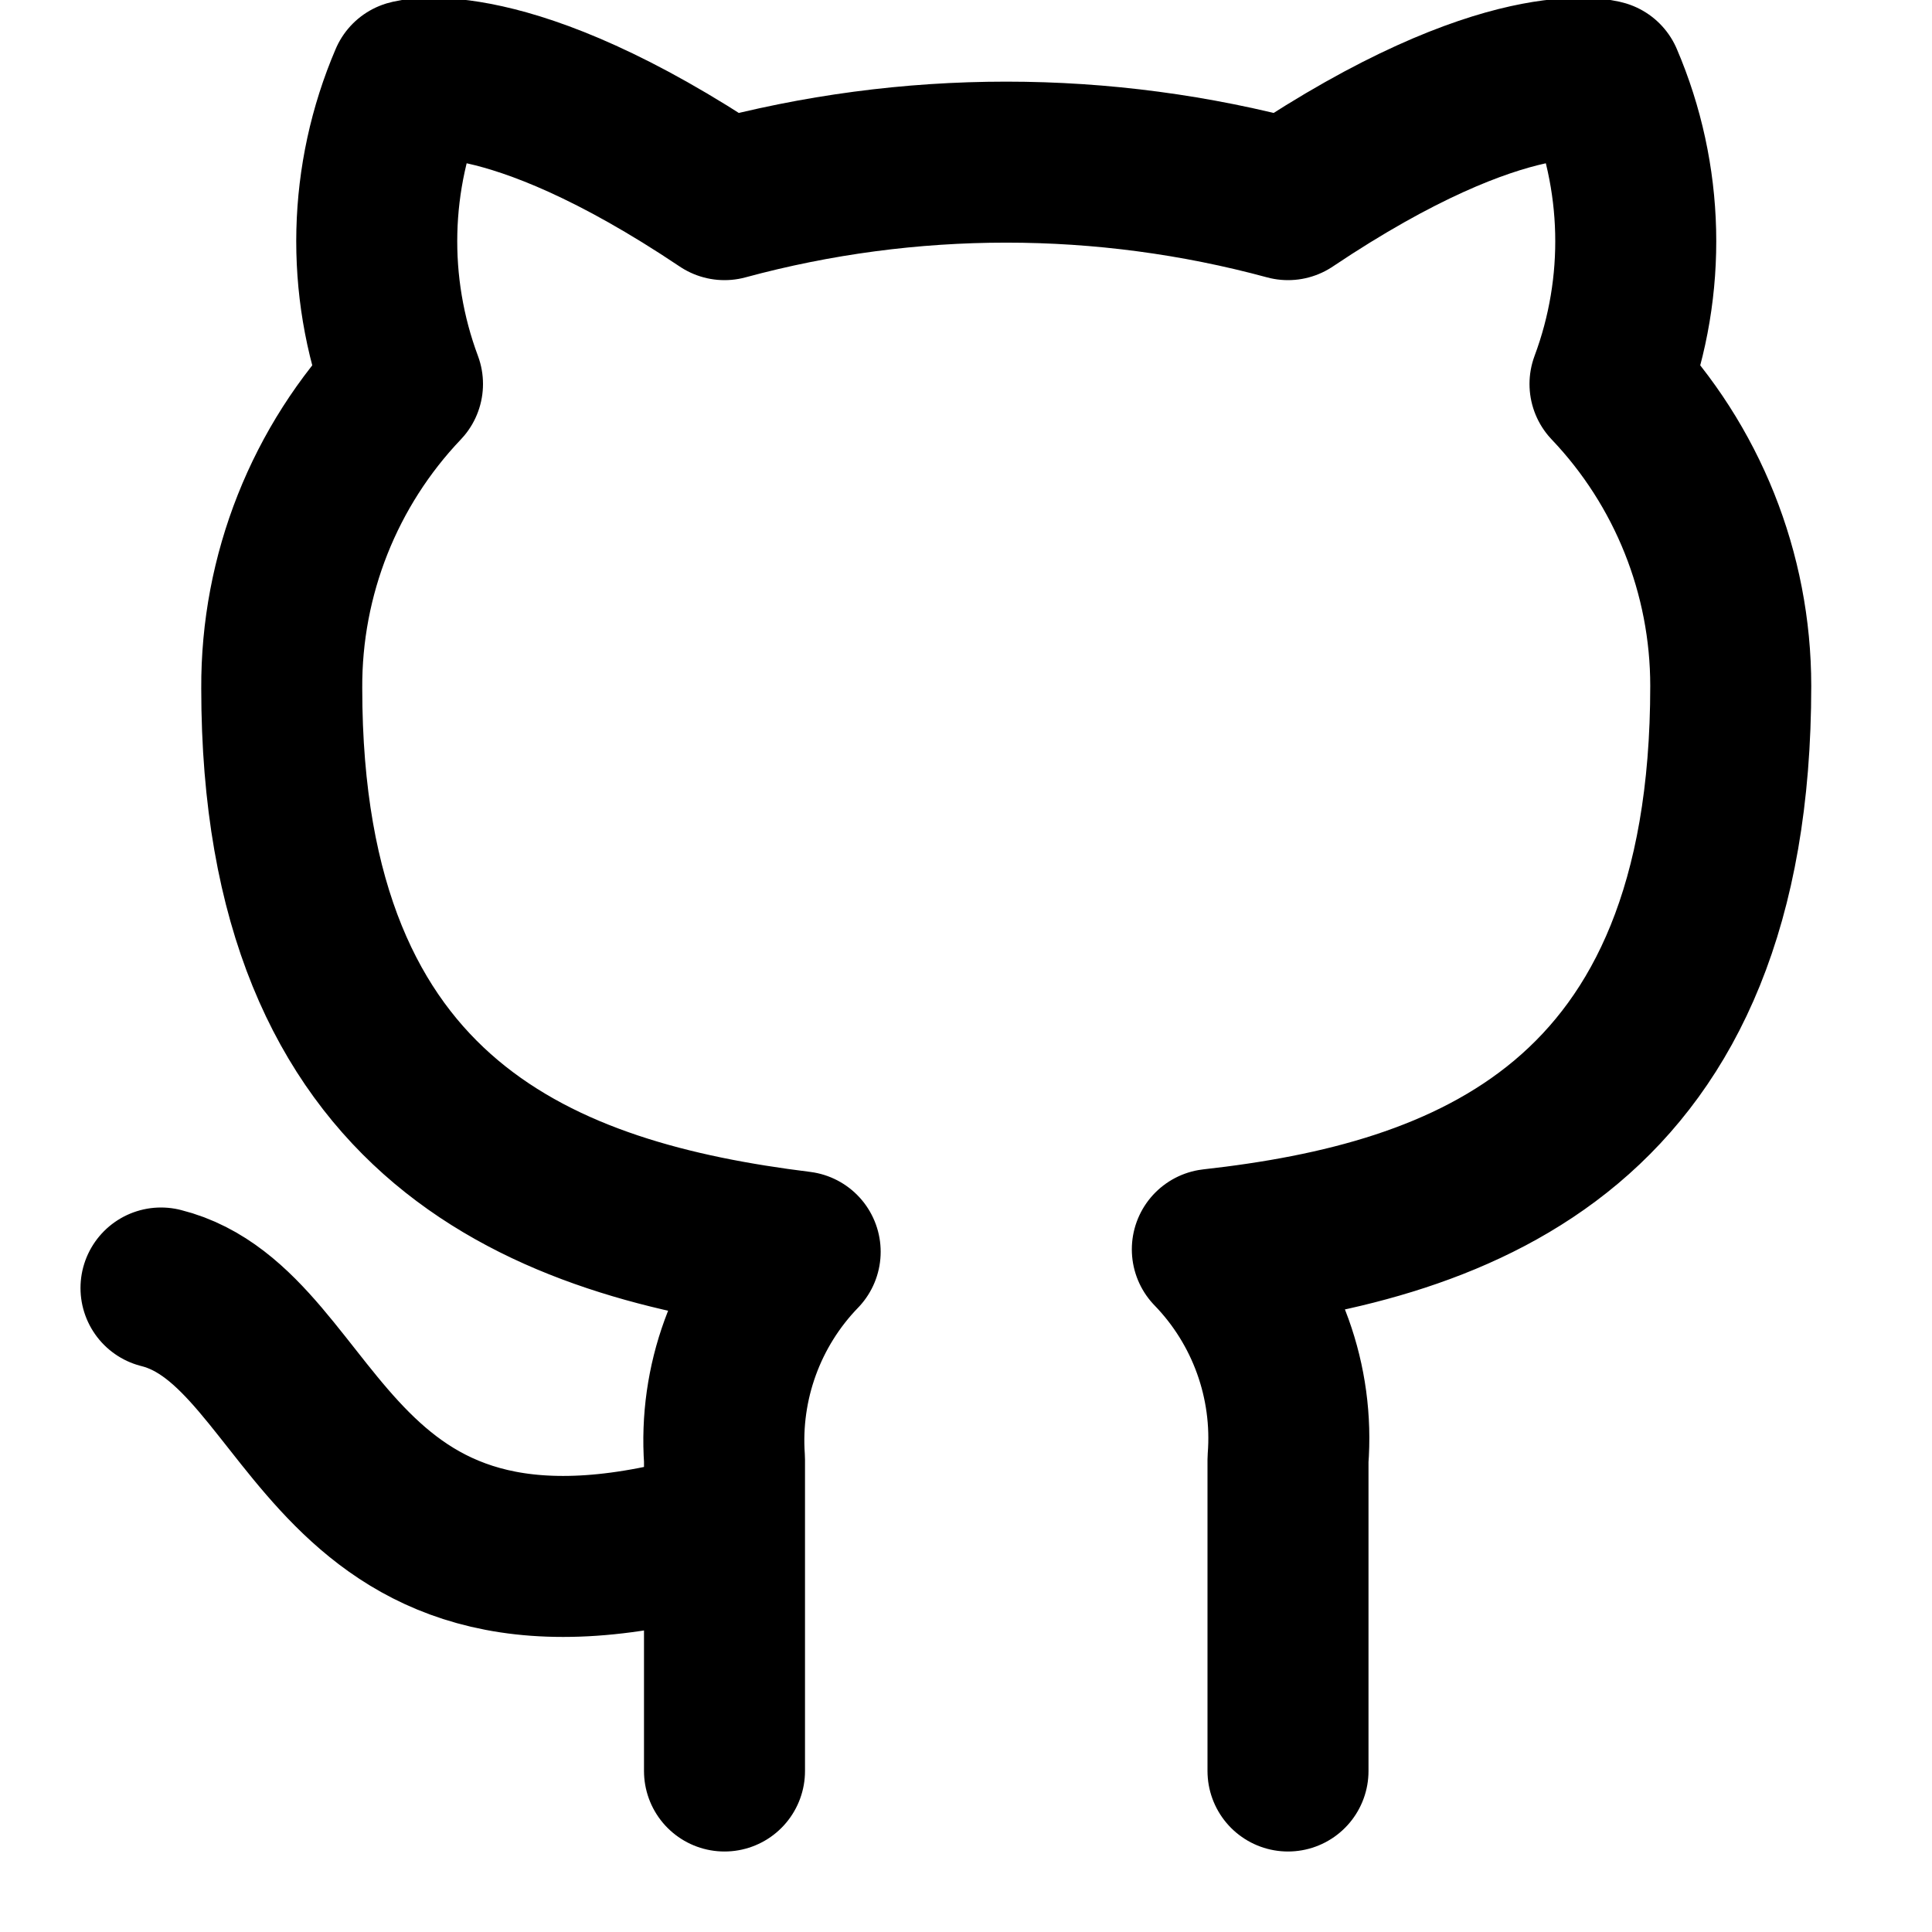
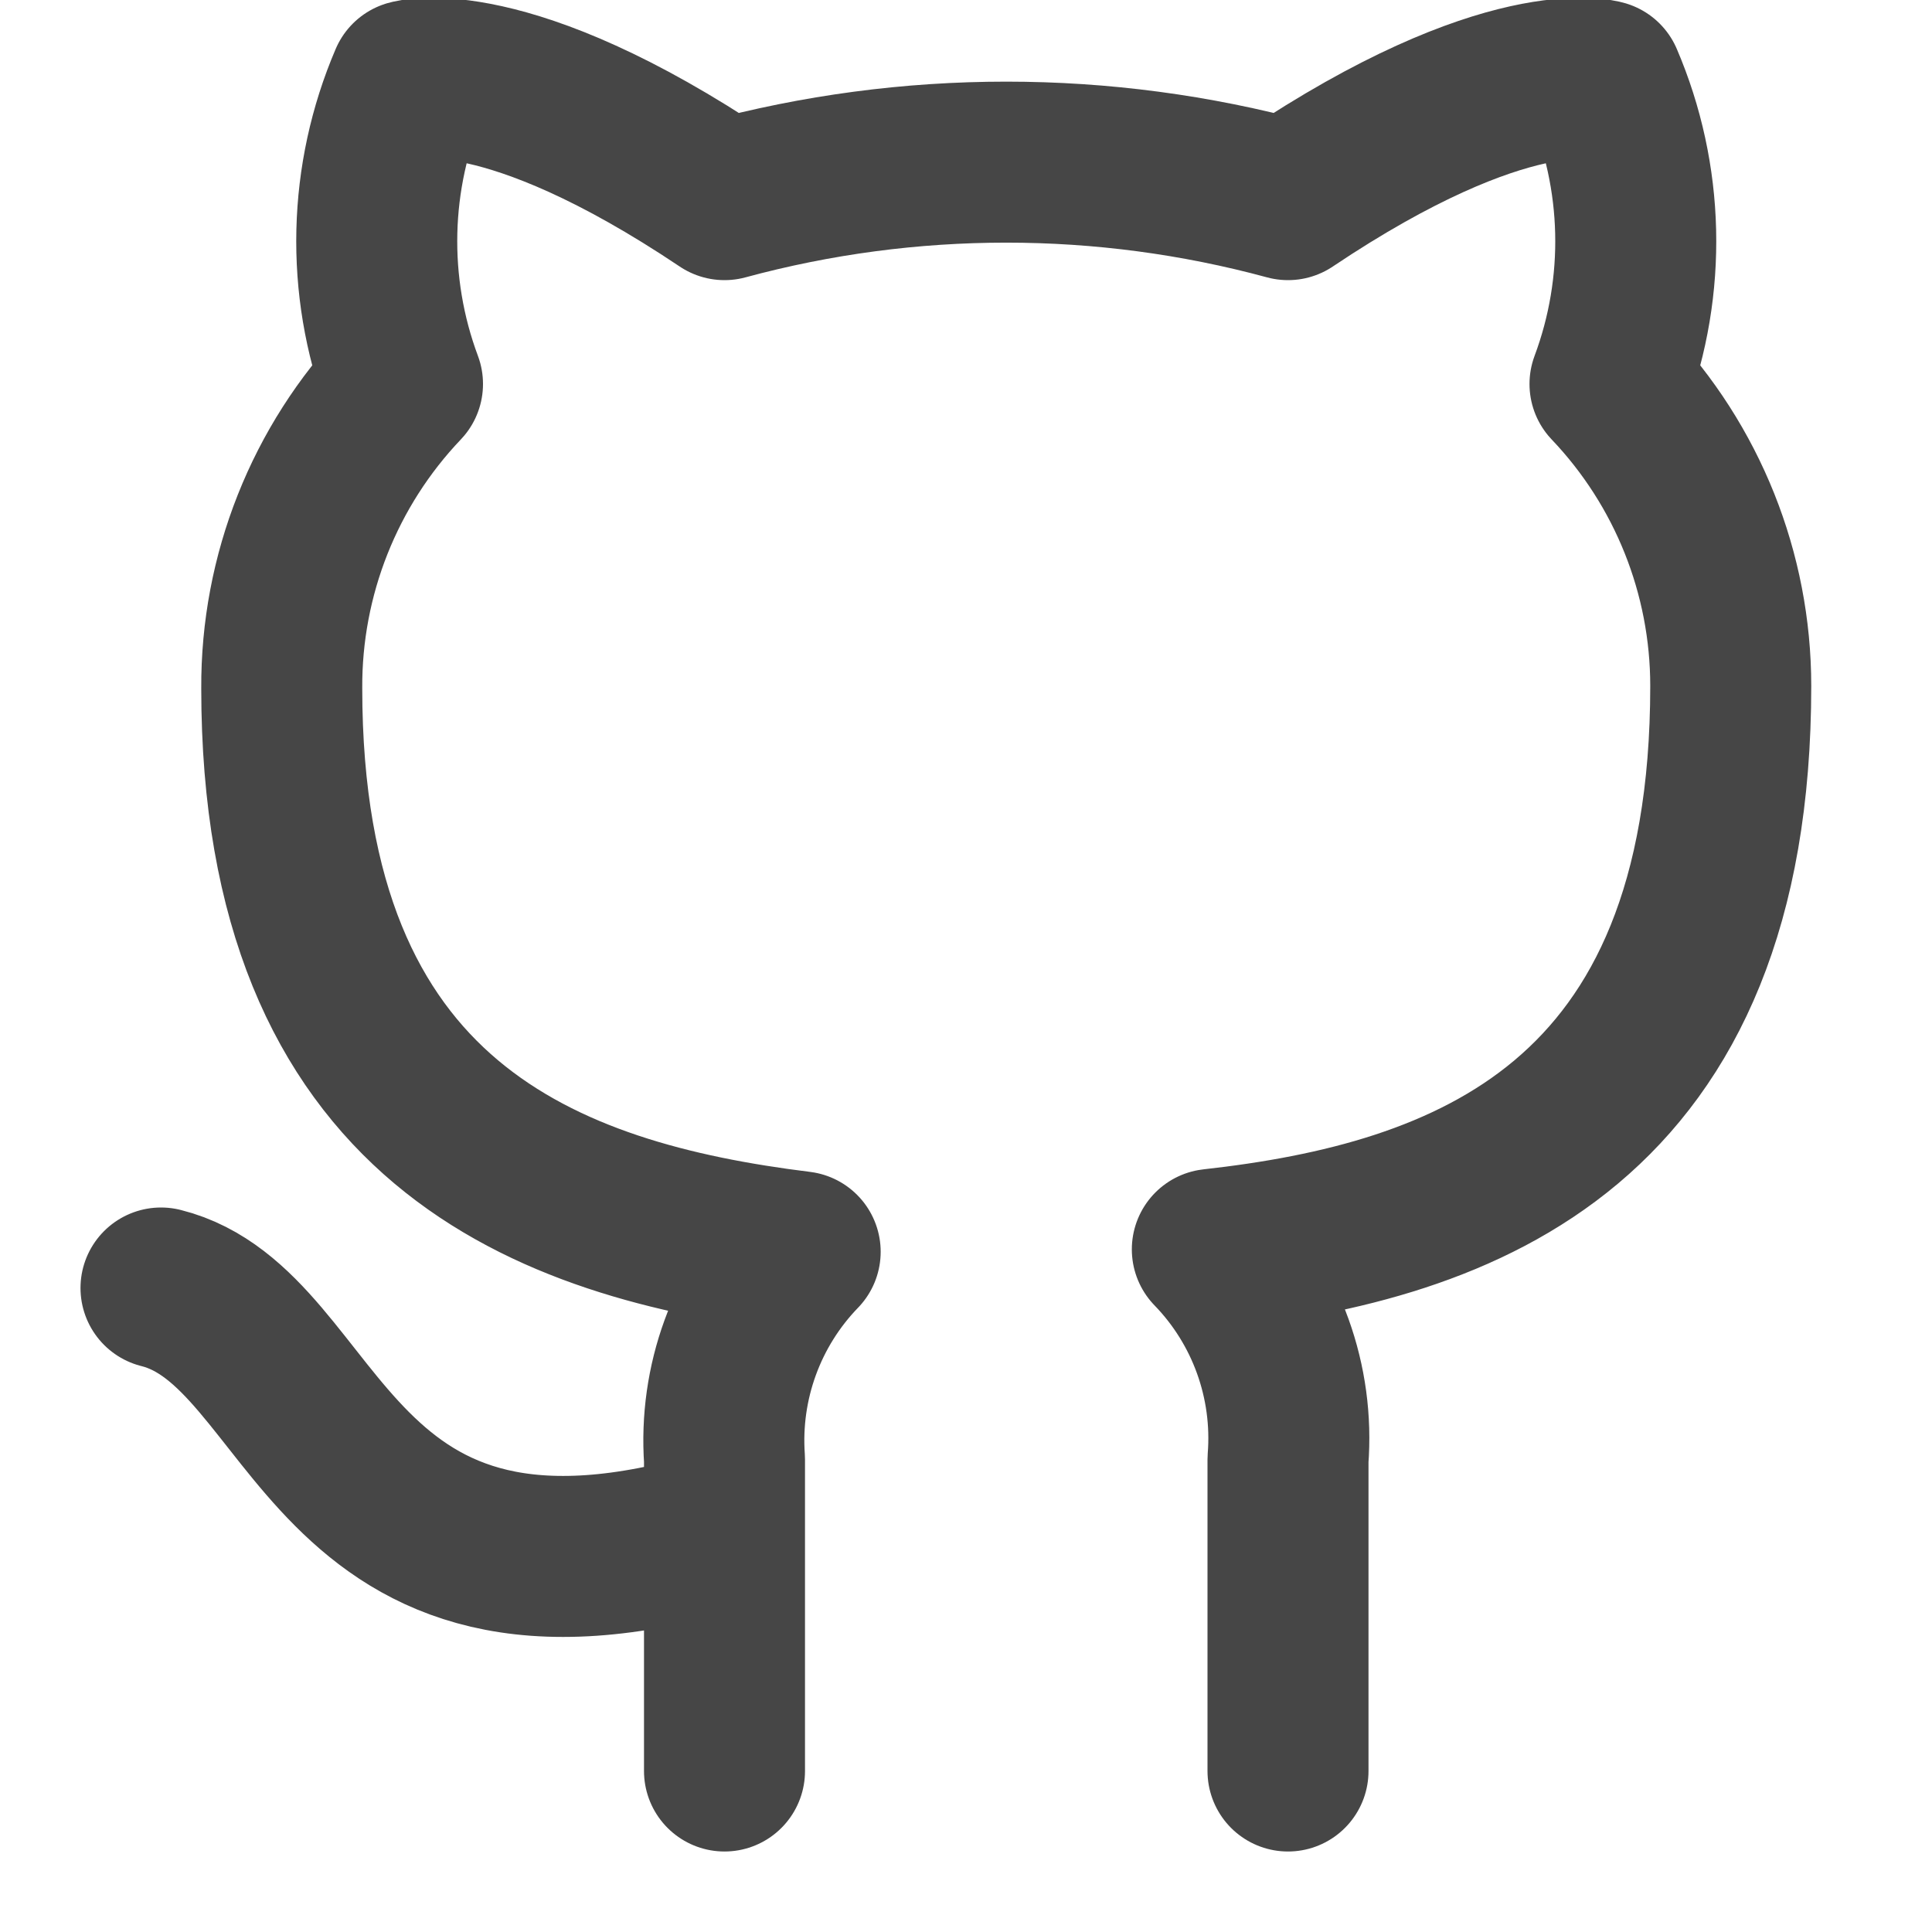
- <svg xmlns="http://www.w3.org/2000/svg" width="24" height="24" viewBox="0 0 24 24" fill="none" stroke="black" stroke-width="2" stroke-linecap="round" stroke-linejoin="round" class="feather feather-github">
+ <svg xmlns="http://www.w3.org/2000/svg" width="24" height="24" viewBox="0 0 24 24" fill="none" stroke="#464646" stroke-width="2" stroke-linecap="round" stroke-linejoin="round" class="feather feather-github">
  <path d="M9 19c-5 1.5-5-2.5-7-3m14 6v-3.87a3.37 3.37 0 0 0-.94-2.61c3.14-.35 6.44-1.54 6.44-7A5.44 5.44 0 0 0 20 4.77 5.07 5.07 0 0 0 19.91 1S18.73.65 16 2.48a13.38 13.38 0 0 0-7 0C6.27.65 5.09 1 5.09 1A5.07 5.07 0 0 0 5 4.77a5.44 5.44 0 0 0-1.5 3.78c0 5.42 3.3 6.61 6.44 7A3.37 3.37 0 0 0 9 18.13V22" />
</svg>
